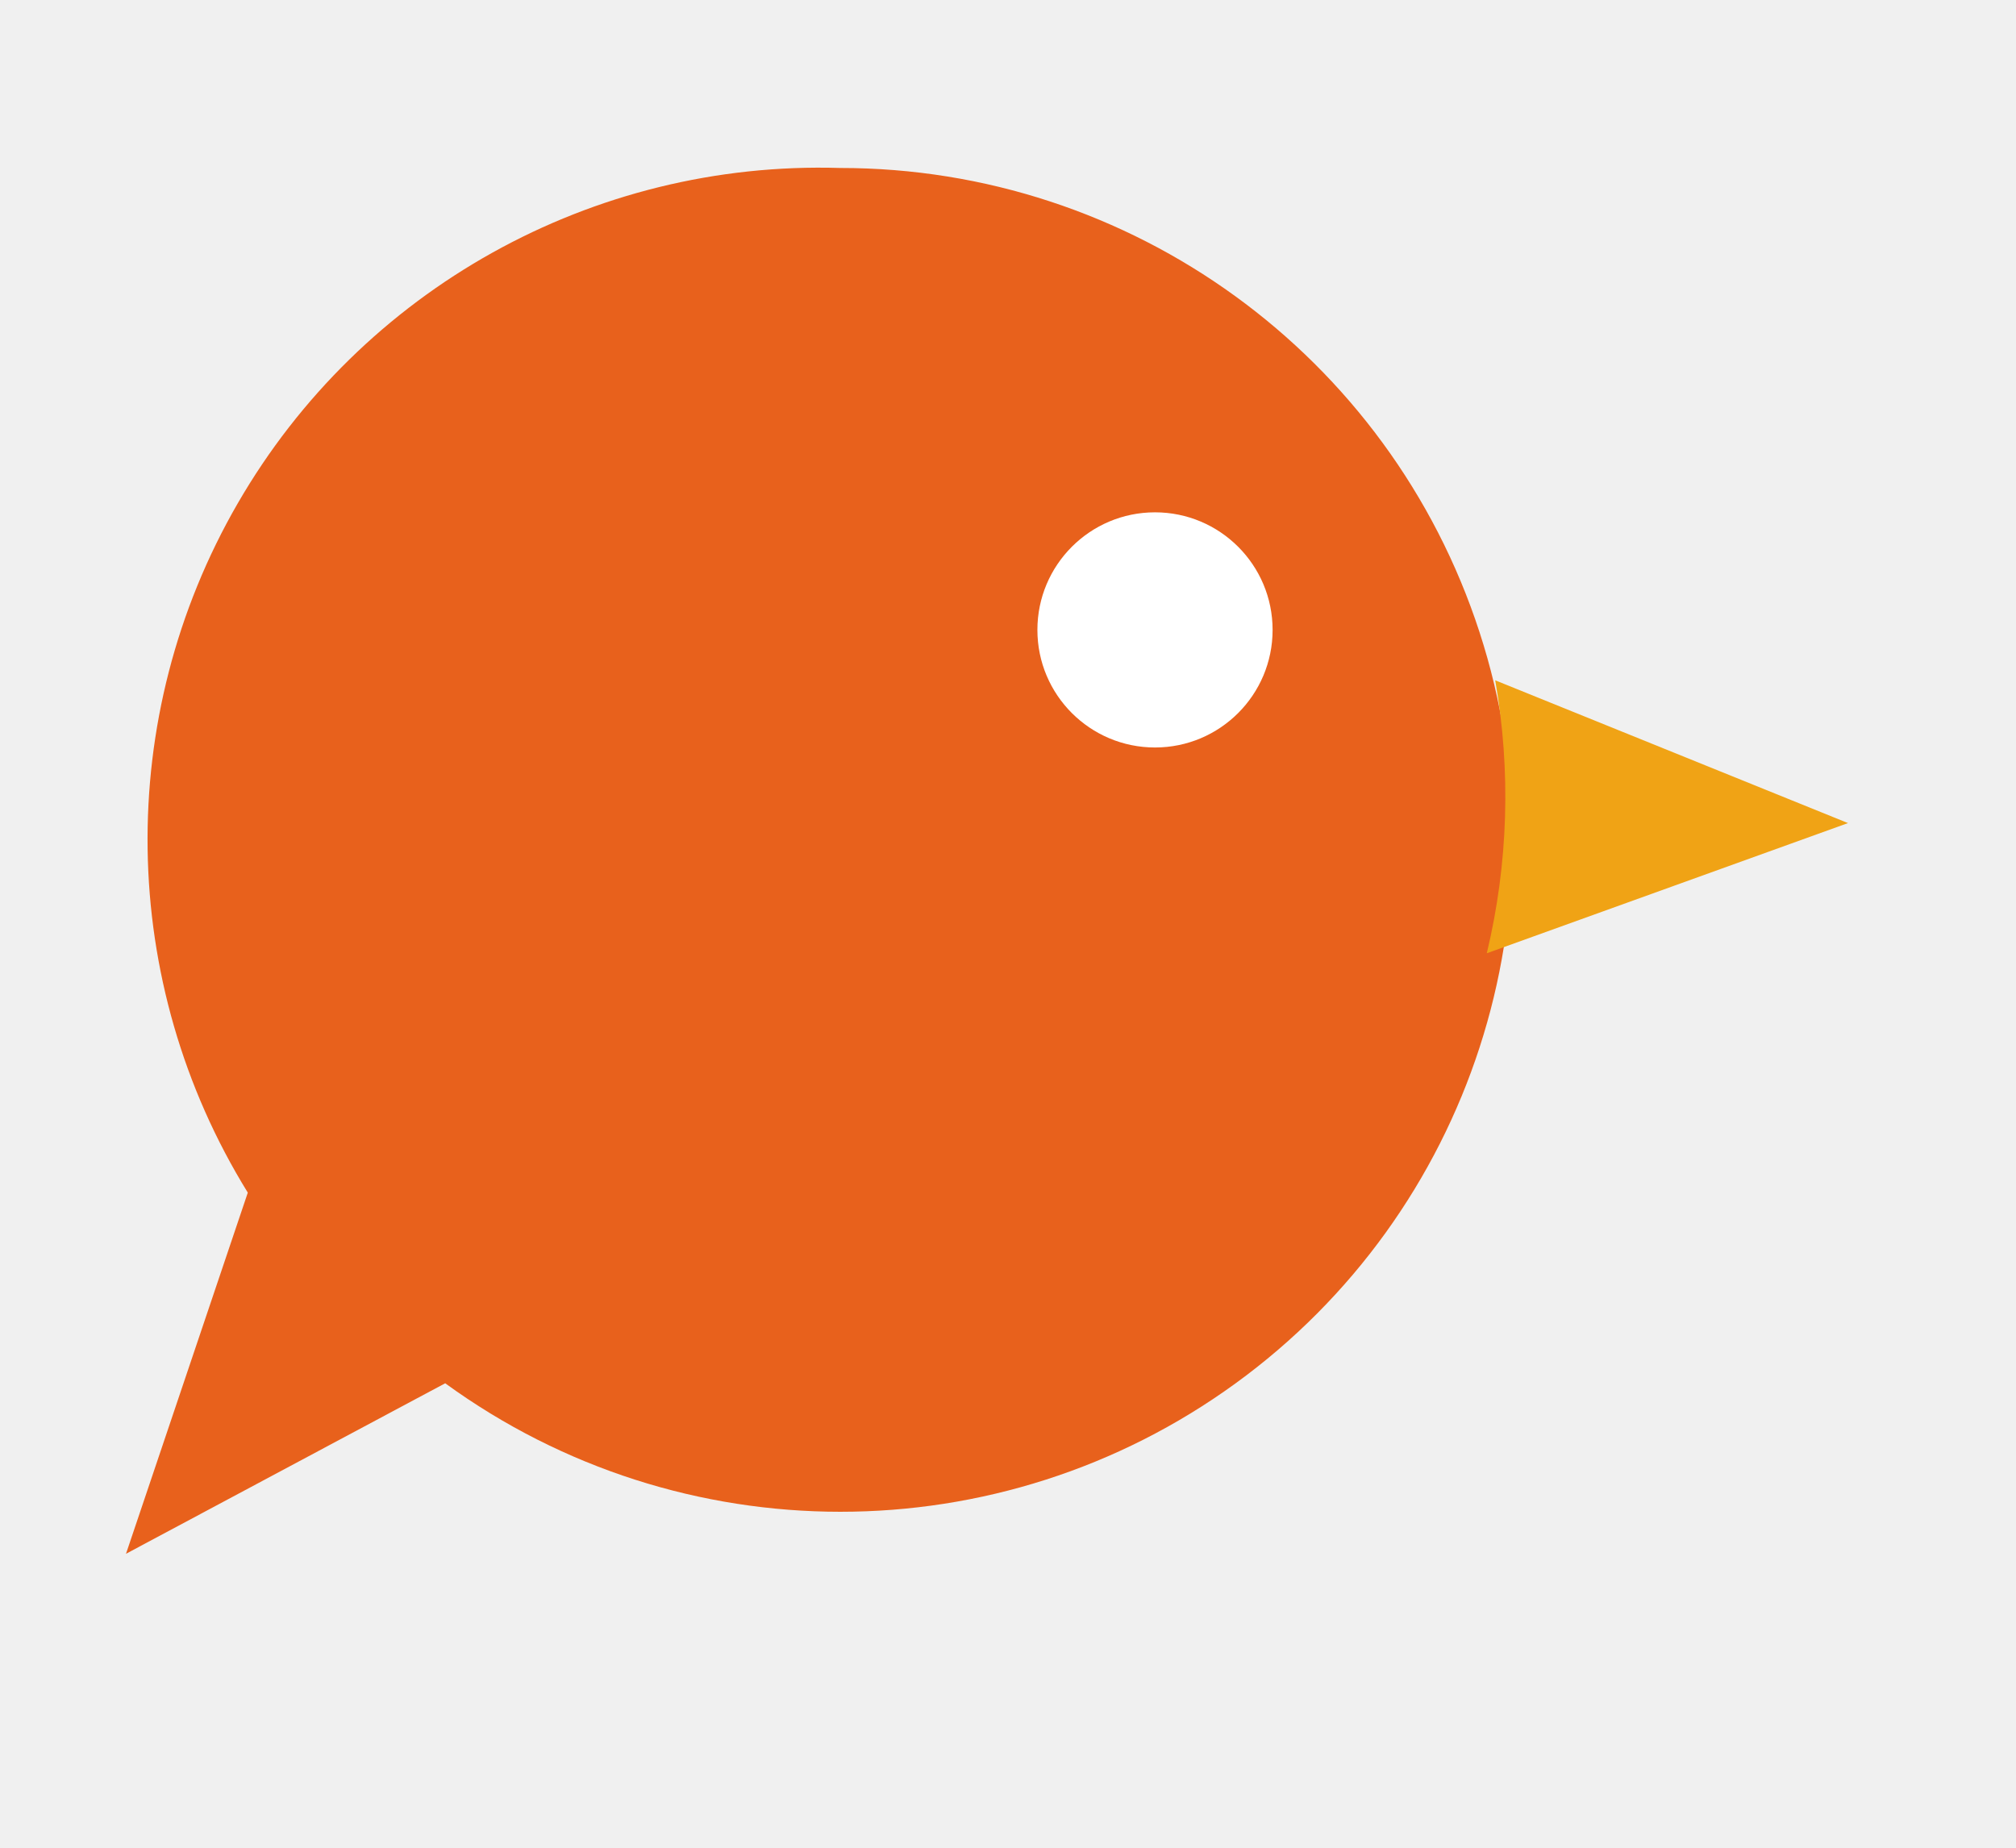
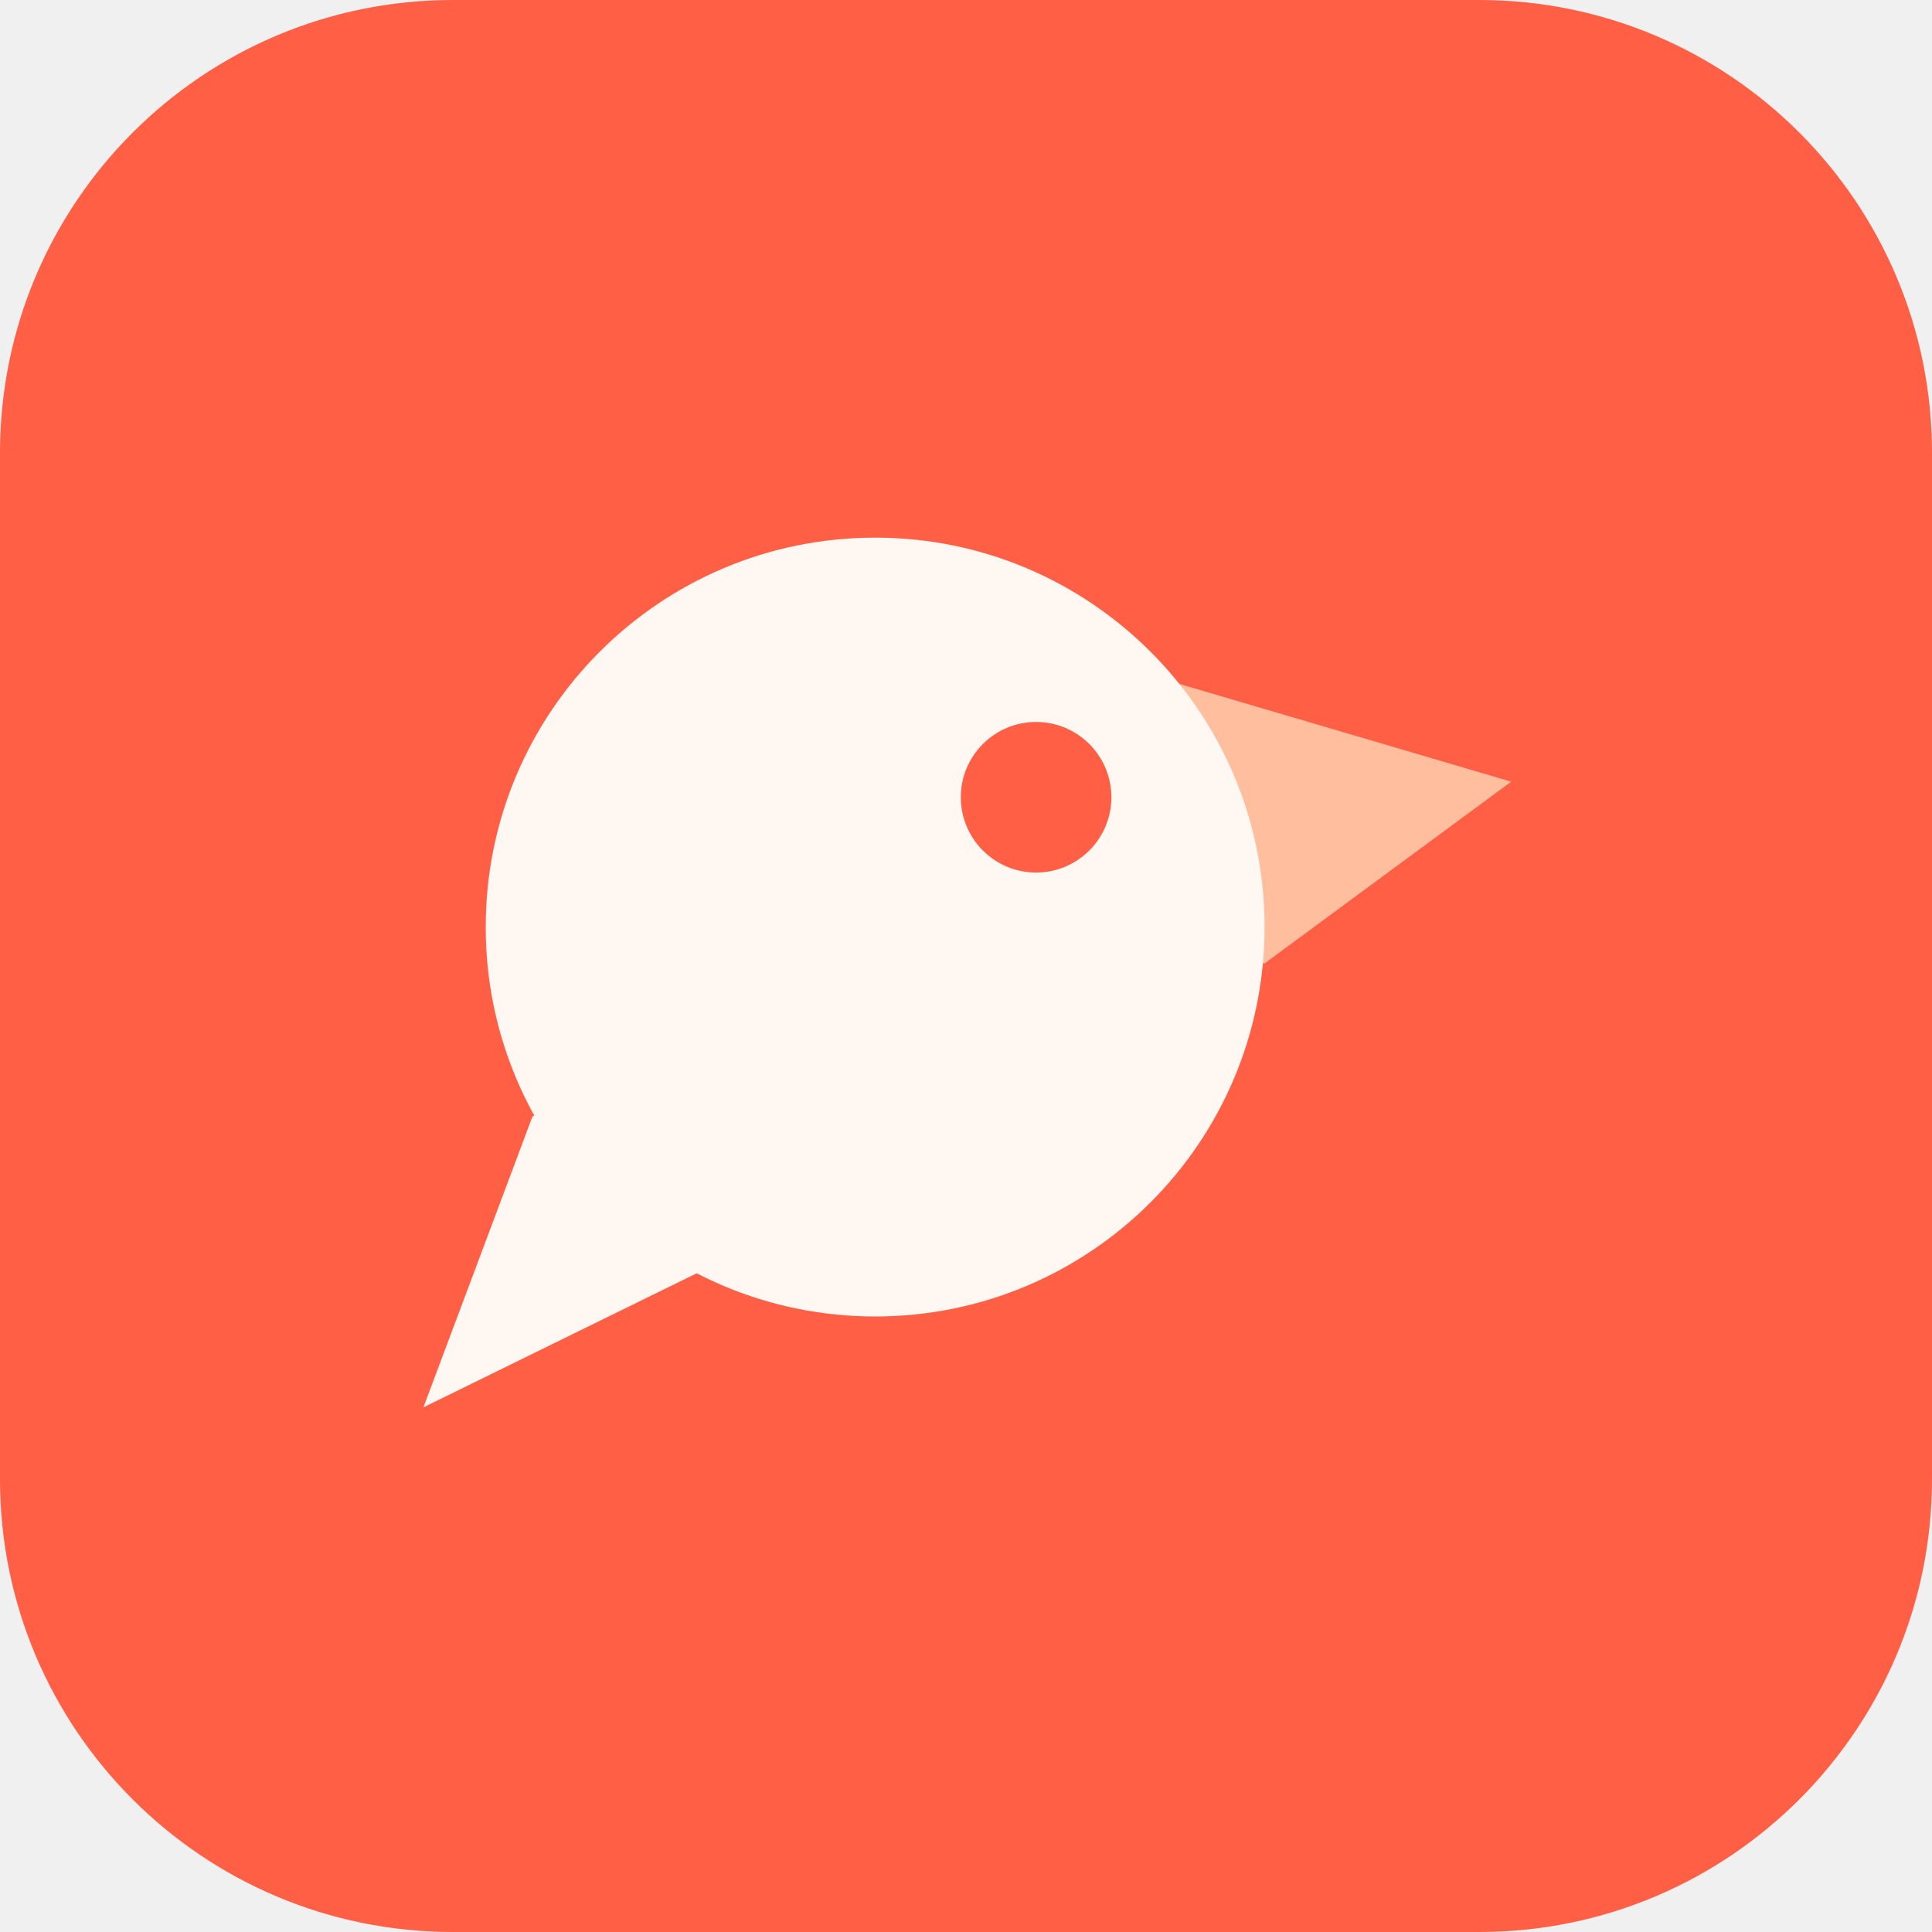
- <svg xmlns="http://www.w3.org/2000/svg" viewBox="10 12 48 44">
-   <path d="M30 16a16 16 0 1 1-9.4 28.94L13 49l2.9-8.6A16 16 0 0 1 30 16Z" fill="#e8611c" />
-   <path d="M45.6 28.2 54 31.6l-8.6 3.1a16 16 0 0 0 .2-6.5Z" fill="#f0a315" />
-   <circle cx="37.5" cy="27" r="2.8" fill="#ffffff" />
+ <svg xmlns="http://www.w3.org/2000/svg" viewBox="0 0 64 64">
+   <rect width="64" height="64" rx="15" fill="#ff5f45" />
+   <mask id="eye">
+     <rect width="64" height="64" fill="#fff" />
+     <circle cx="36.2" cy="27" r="2.9" fill="#000" />
+   </mask>
+   <g transform="matrix(.86 0 0 .86 3.19 3.19)" mask="url(#eye)">
+     <path d="M41.6 22.6 54.5 26.4 45 33.4 30 32Z" fill="#ffbf9f" />
+     <circle cx="30" cy="32" r="15" fill="#fff7f2" />
+     <path d="M23.2 45.3 12.6 50.5 16.8 39.3 30 32Z" fill="#fff7f2" />
+   </g>
</svg>
